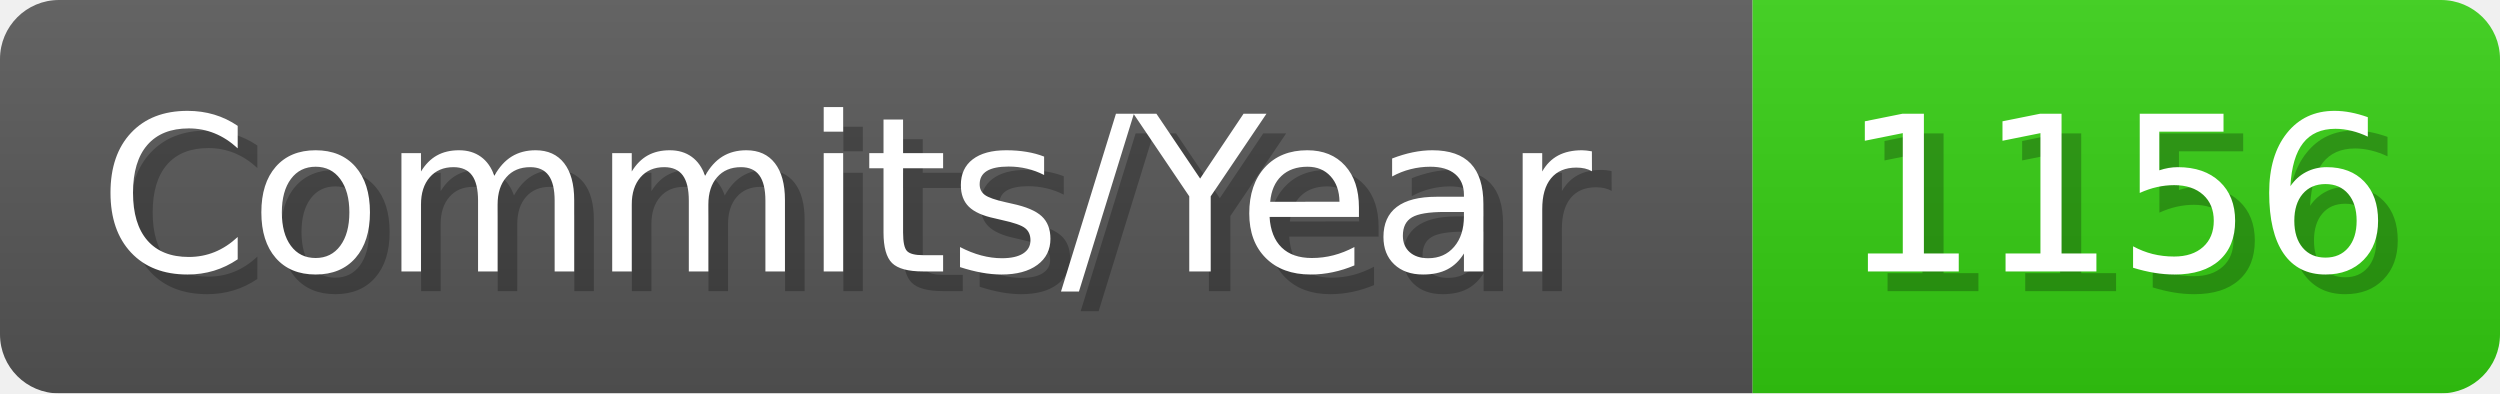
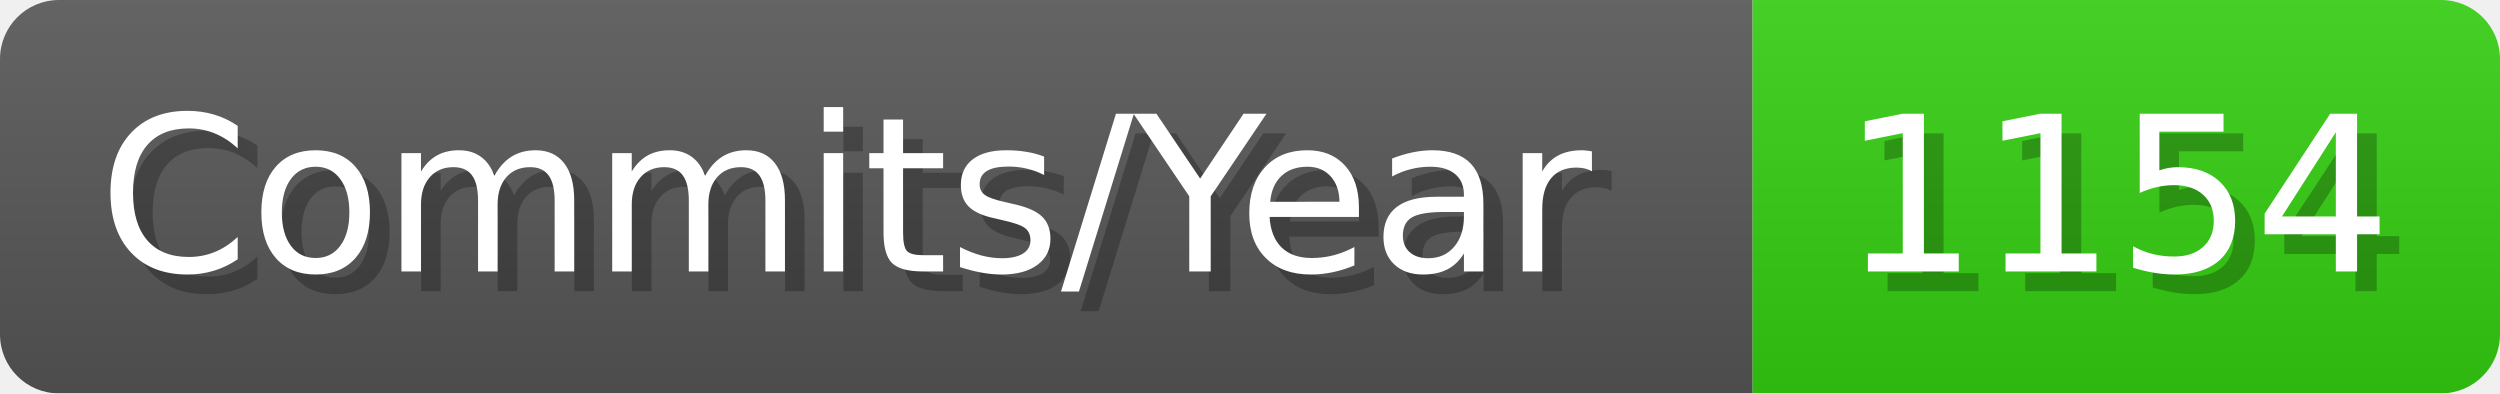
- <svg xmlns="http://www.w3.org/2000/svg" width="127.1" height="20" viewBox="0 0 1271 200" role="img" aria-label="Commits/Year: 1156">
+ <svg xmlns="http://www.w3.org/2000/svg" width="127.1" height="20" viewBox="0 0 1271 200" role="img" aria-label="Commits/Year: 1154">
  <linearGradient id="aUPdi" x2="0" y2="100%">
    <stop offset="0" stop-opacity=".1" stop-color="#EEE" />
    <stop offset="1" stop-opacity=".1" />
  </linearGradient>
  <mask id="WfAiQ">
    <rect width="1271" height="200" rx="30" fill="#FFF" />
  </mask>
  <g mask="url(#WfAiQ)">
    <rect width="891" height="200" fill="#555" />
    <rect width="380" height="200" fill="#3C1" x="891" />
    <rect width="1271" height="200" fill="url(#aUPdi)" />
  </g>
  <g aria-hidden="true" fill="#fff" text-anchor="start" font-family="Verdana,DejaVu Sans,sans-serif" font-size="110">
    <text x="60" y="148" textLength="791" fill="#000" opacity="0.25">Commits/Year</text>
    <text x="50" y="138" textLength="791">Commits/Year</text>
-     <text x="946" y="148" textLength="280" fill="#000" opacity="0.25">1156</text>
-     <text x="936" y="138" textLength="280">1156</text>
+     <text x="946" y="148" textLength="280" fill="#000" opacity="0.25">1154</text>
+     <text x="936" y="138" textLength="280">1154</text>
  </g>
</svg>
